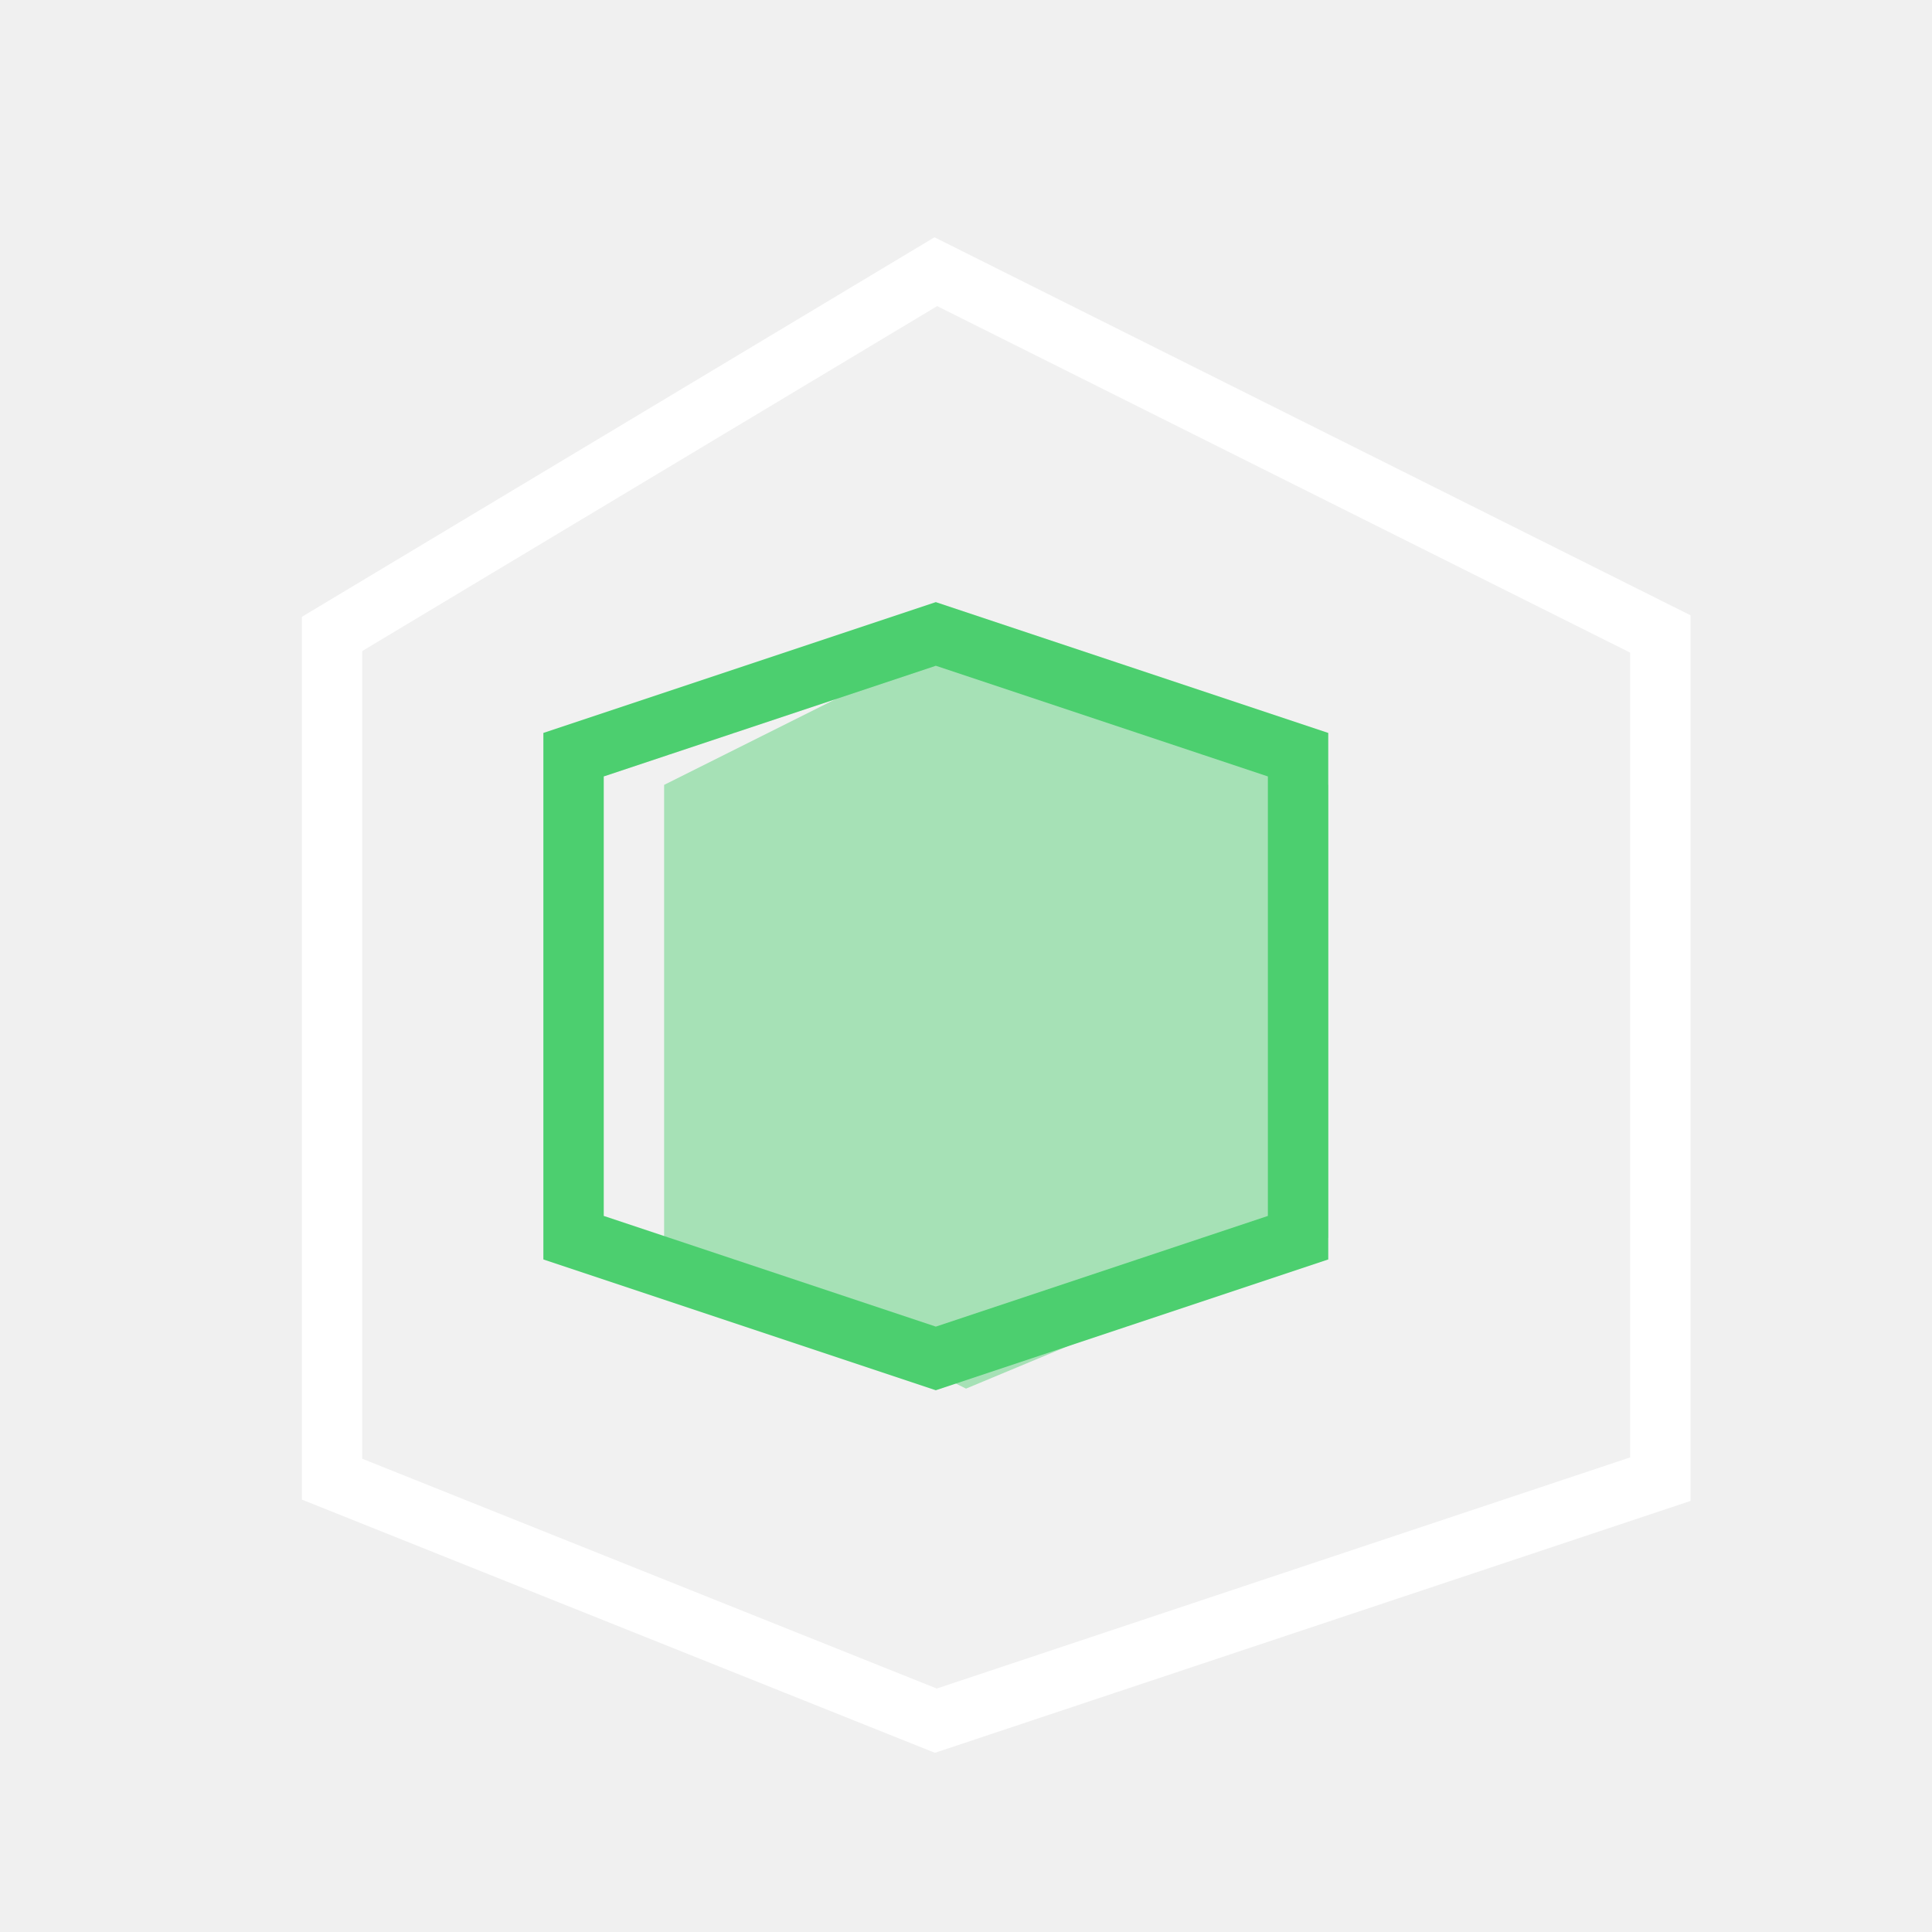
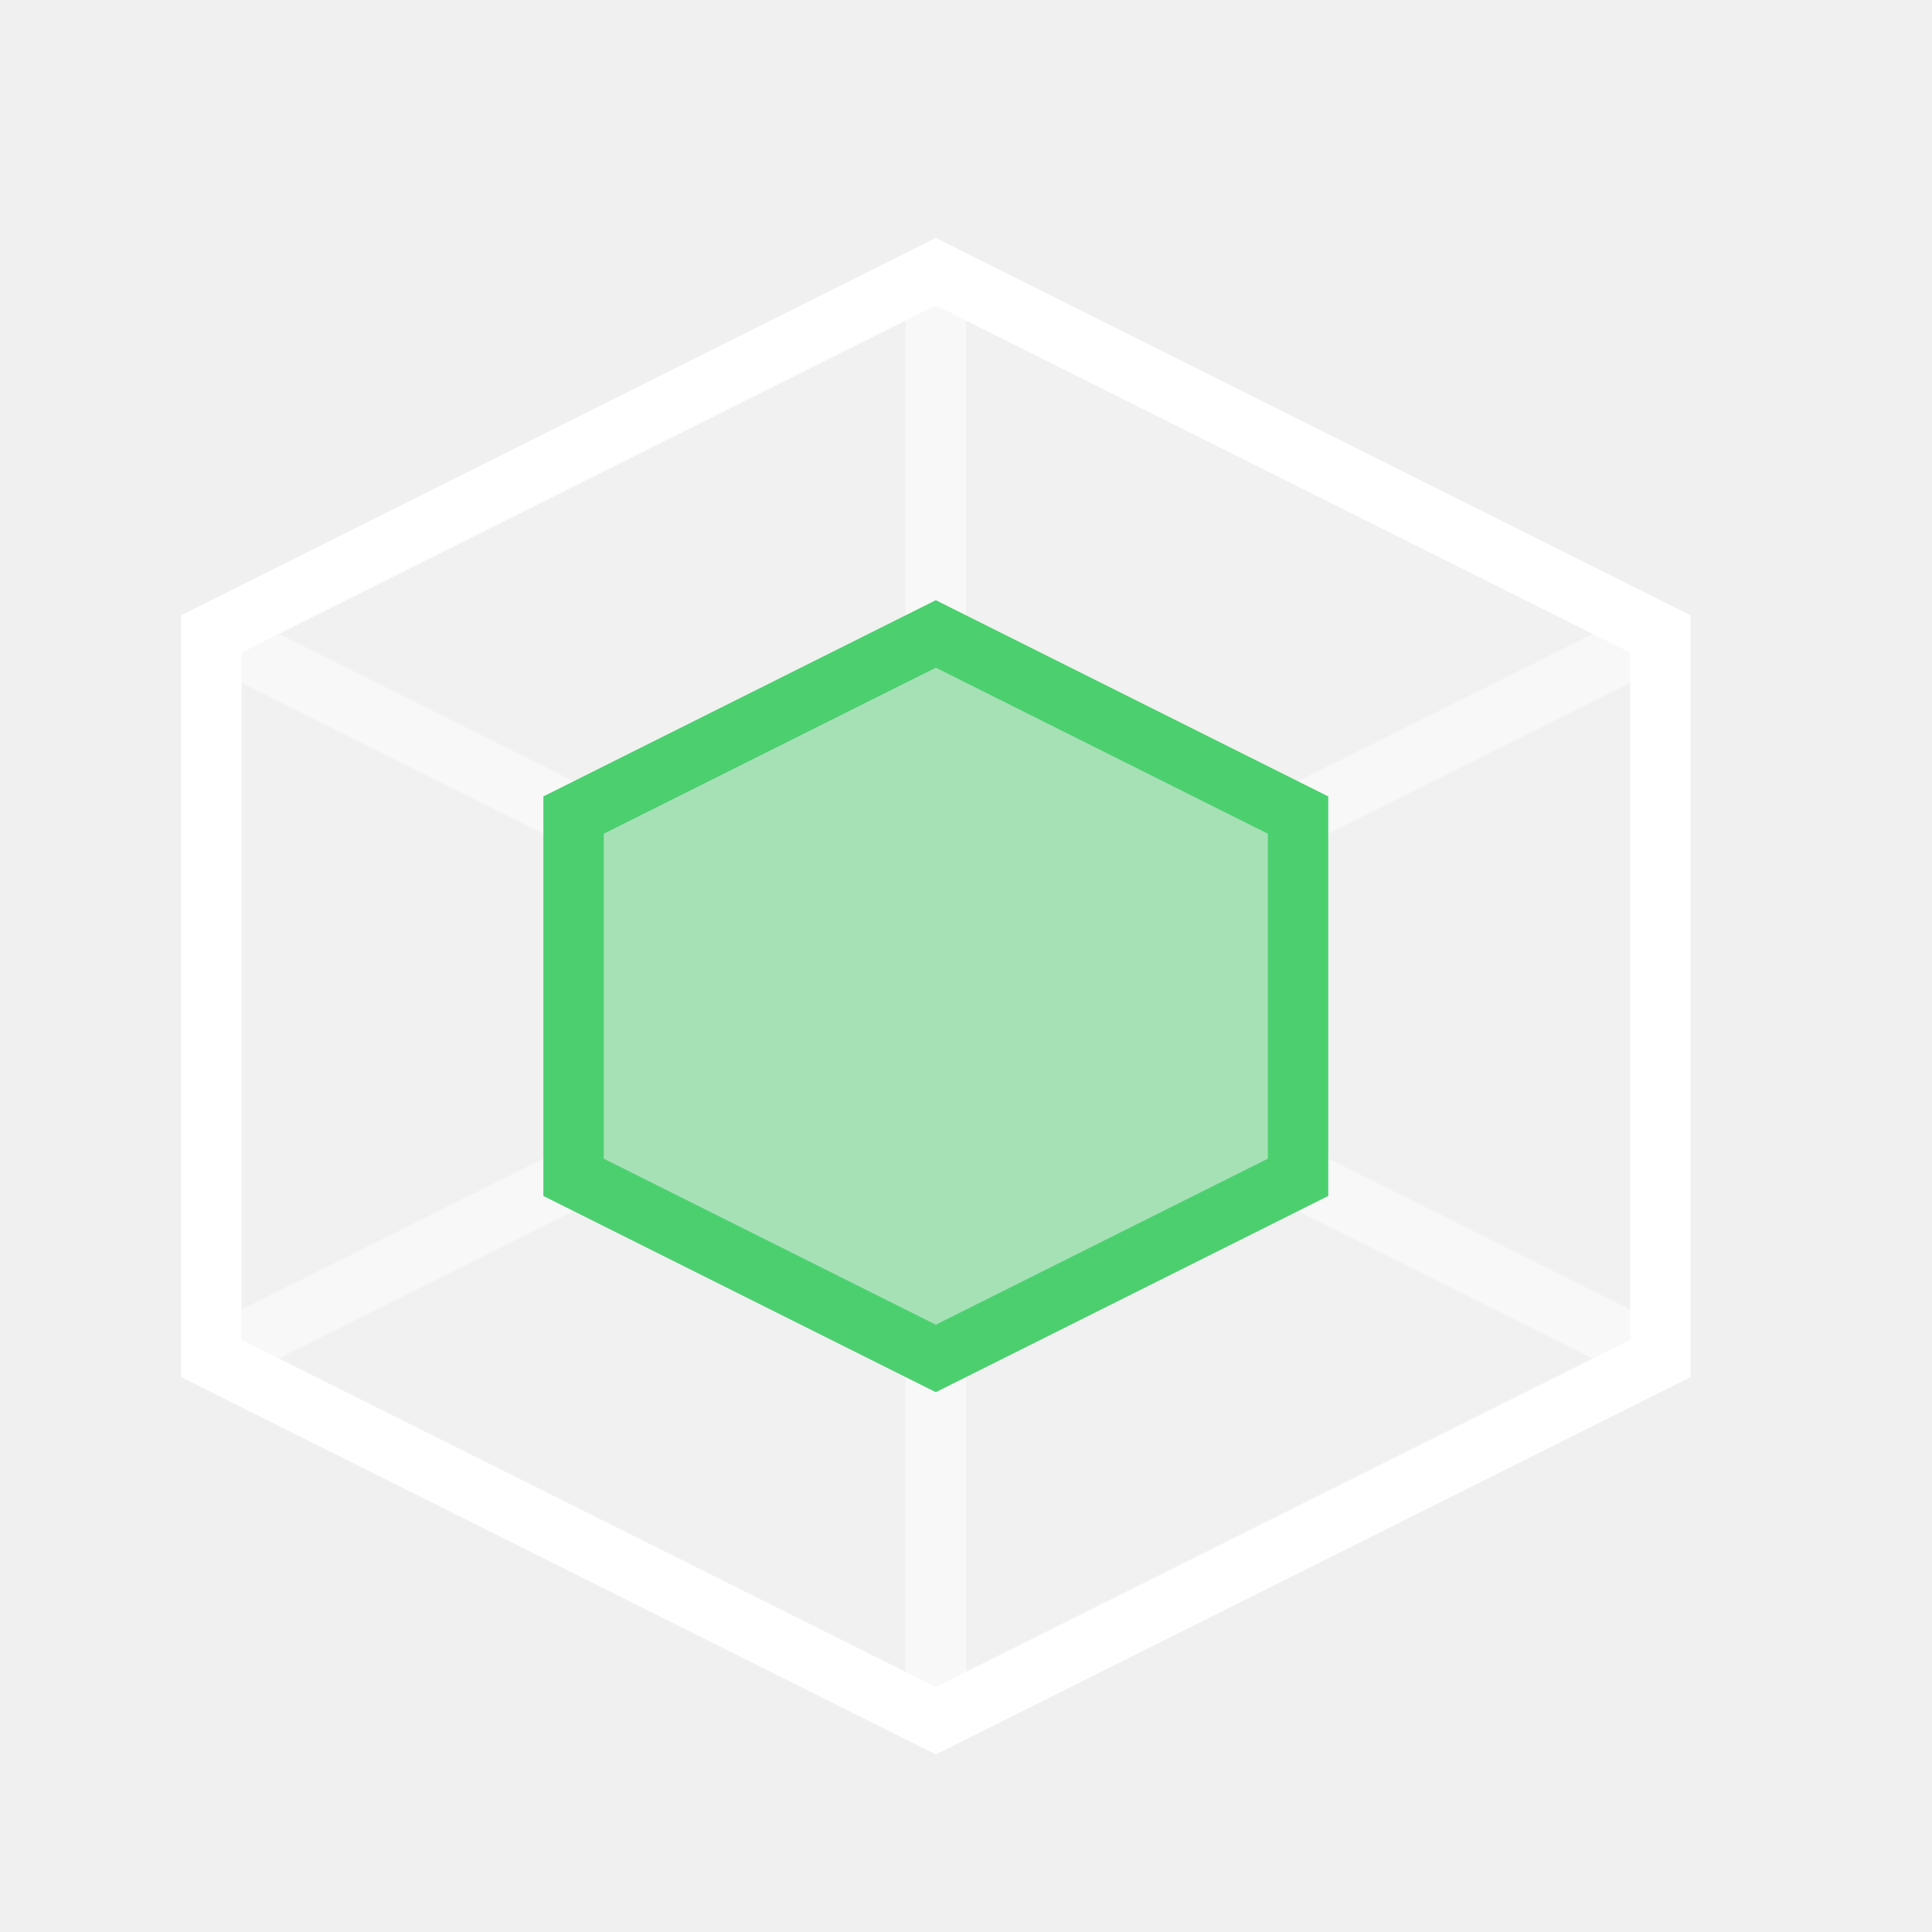
<svg xmlns="http://www.w3.org/2000/svg" width="32" height="32" viewBox="0 0 32 32" stroke-width="1" stroke-linecap="butt" stroke-linejoin="miter">
-   <path d="M5.5 10.5L16 4.5L27.5 10.5L27.5 24.5L16 28.5L5.5 24.5Z" fill="#ffffff" fill-opacity="0.1" />
-   <path d="M11 13L16 10.5L22 13L22 20.5L16 23L11 20.5Z" fill="#4ccf6f" fill-opacity="0.45" />
-   <path d="M9.5 12.5L15.5 10.5L21.5 12.5L21.5 20.5L15.5 22.5L9.5 20.5Z" fill="none" stroke="#4ccf6f" />
-   <path d="M5.5 10.5L15.5 4.5L27.5 10.5L27.5 24.5L15.5 28.5L5.5 24.5Z" fill="none" stroke="#ffffff" />
+   <path d="M3.5 10.5L15.5 4.5L27.5 10.5L27.5 22.5L15.5 28.5L3.5 22.5Z" fill="#ffffff" fill-opacity="0.1" />
+   <path d="M9.5 13.5L15.5 10.5L21.5 13.5L21.5 19.5L15.5 22.5L9.5 19.5Z" fill="#4ccf6f" fill-opacity="0.45" />
+   <path d="M3.5 10.5L9.5 13.5M15.5 4.5L15.5 10.5M27.5 10.5L21.5 13.5M27.5 22.5L21.5 19.5M15.5 28.5L15.5 22.5M3.5 22.5L9.5 19.5" fill="none" stroke="#ffffff" stroke-opacity="0.5" />
+   <path d="M9.5 13.5L15.5 10.5L21.5 13.5L21.5 19.5L15.5 22.5L9.5 19.5Z" fill="none" stroke="#4ccf6f" />
+   <path d="M3.5 10.5L15.5 4.5L27.5 10.5L27.5 22.5L15.5 28.5L3.5 22.5Z" fill="none" stroke="#ffffff" />
</svg>
